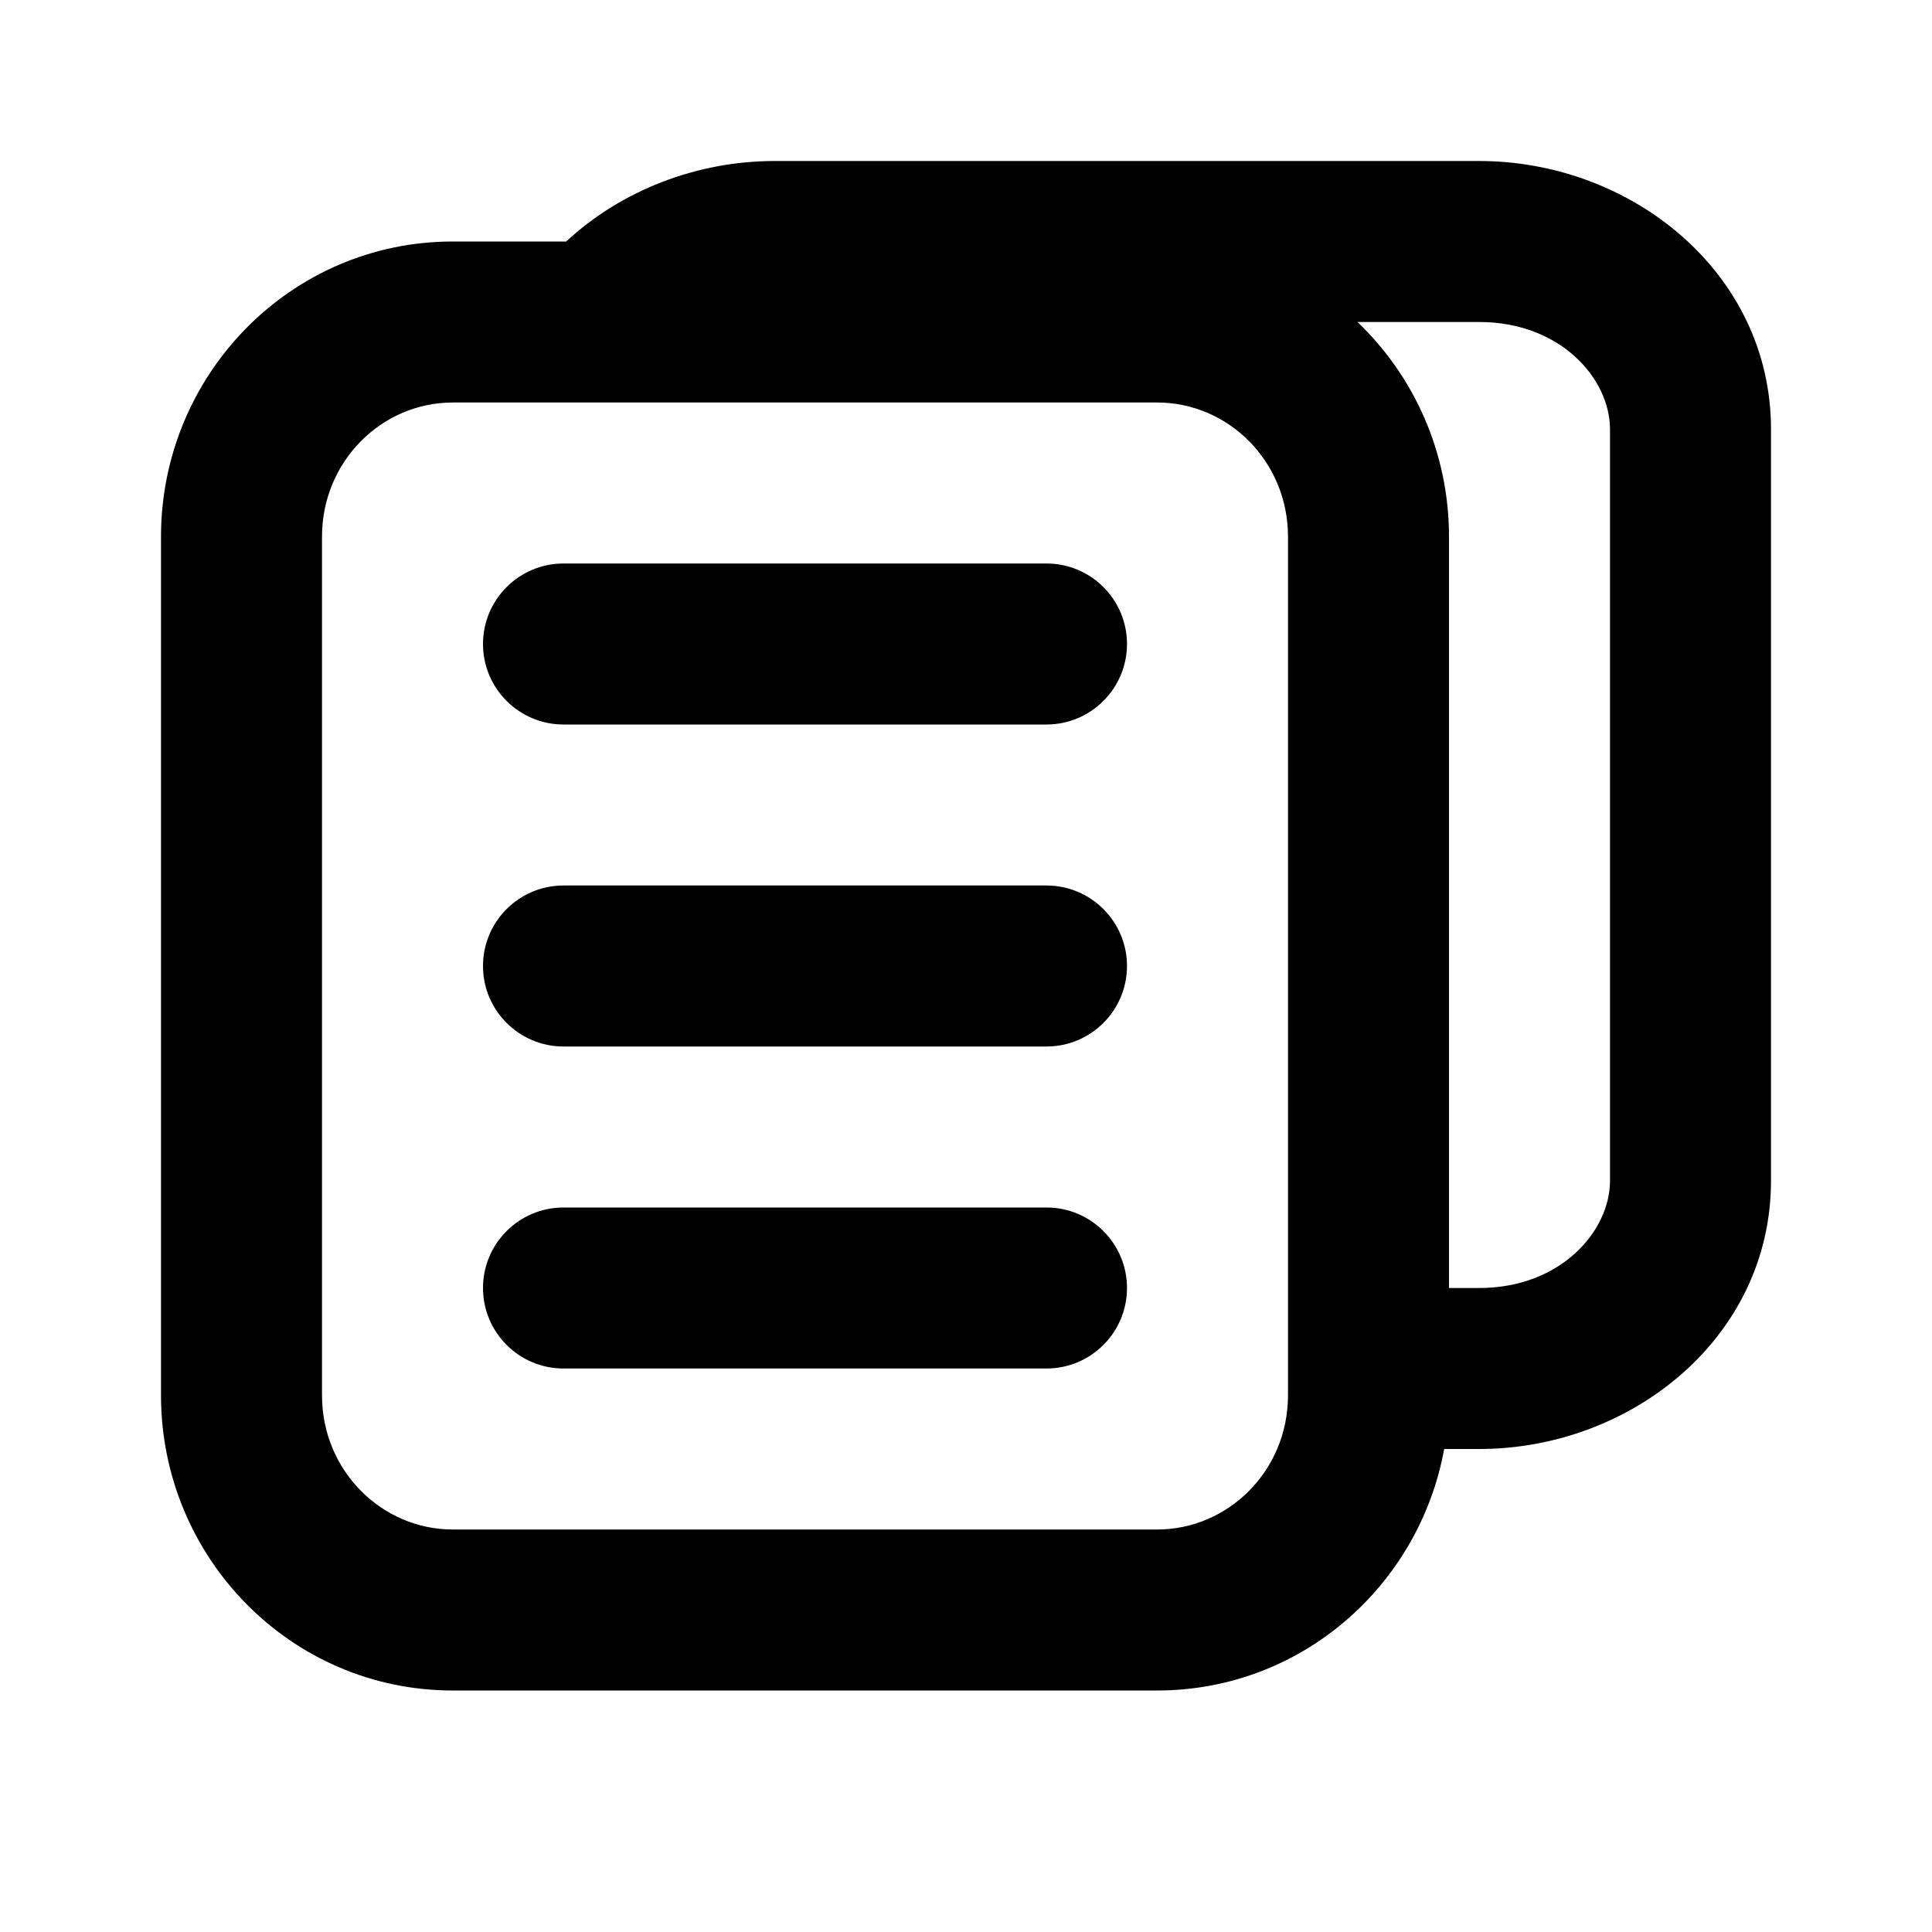
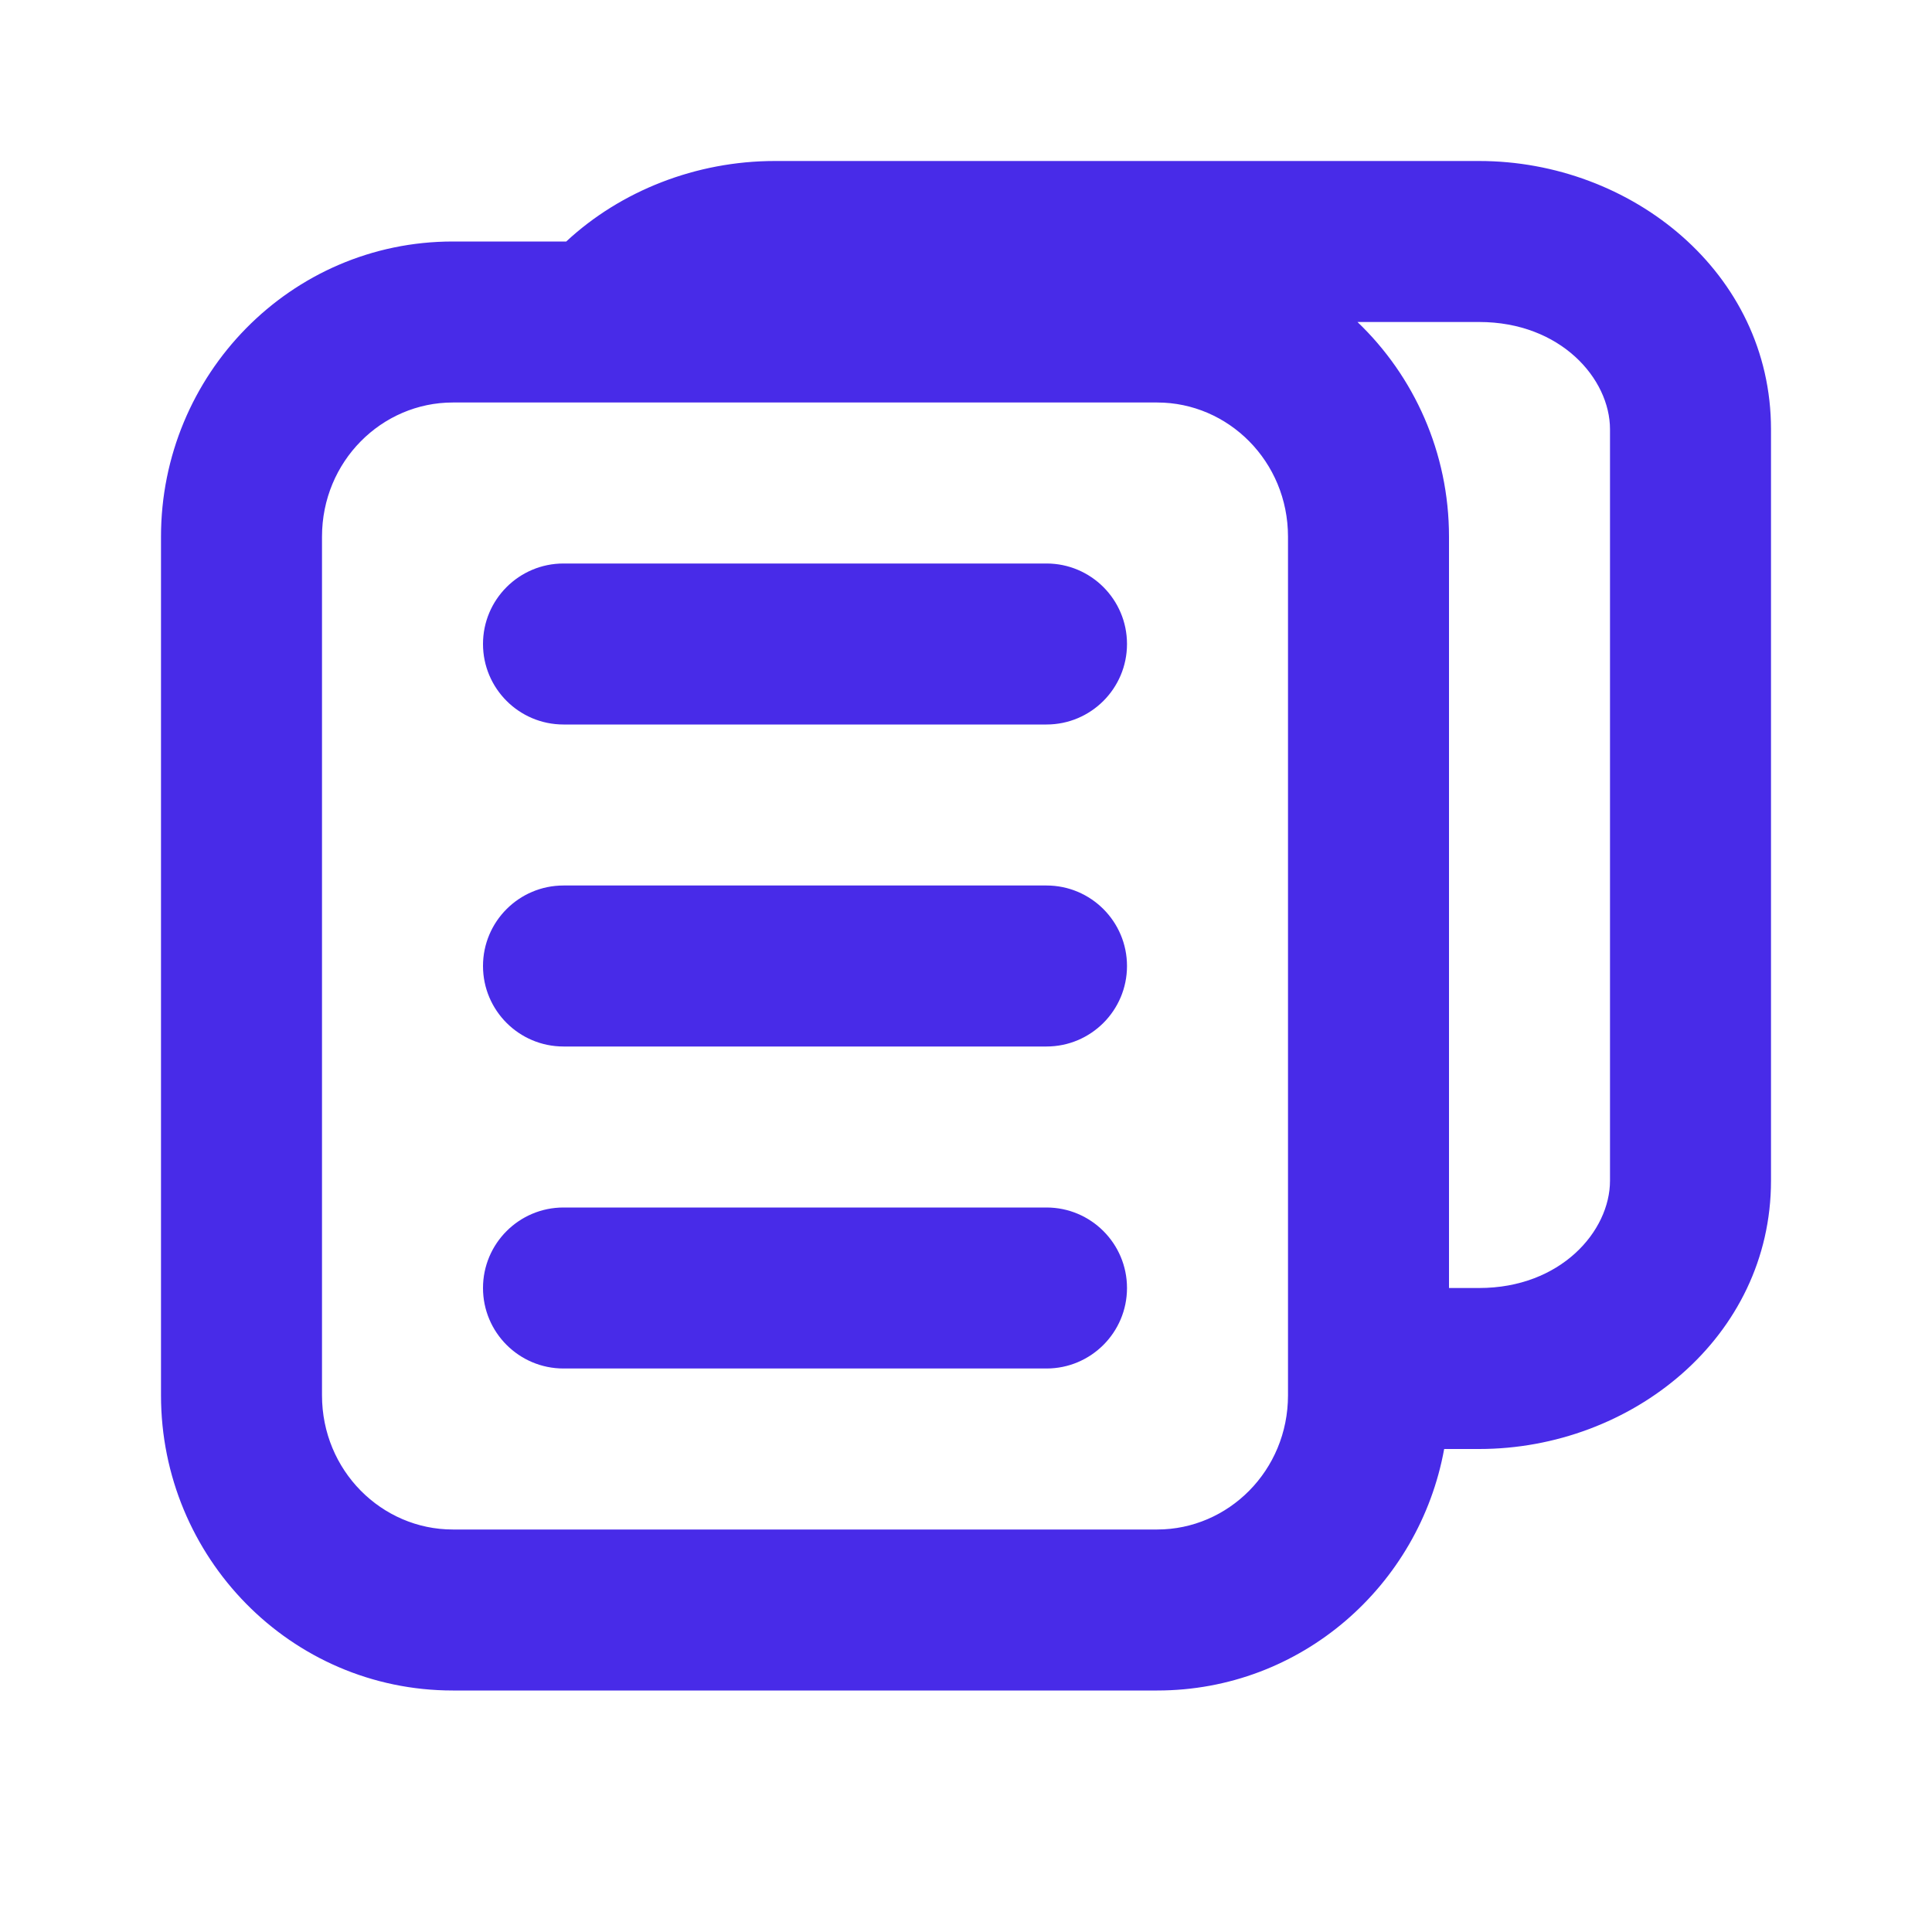
<svg xmlns="http://www.w3.org/2000/svg" width="800px" height="800px" viewBox="0 0 24 24" fill="none">
-   <path d="M7 7C6.448 7 6 7.448 6 8C6 8.552 6.448 9 7 9H13C13.552 9 14 8.552 14 8C14 7.448 13.552 7 13 7H7Z" fill="#000000" />
-   <path d="M6 12C6 11.448 6.448 11 7 11H13C13.552 11 14 11.448 14 12C14 12.552 13.552 13 13 13H7C6.448 13 6 12.552 6 12Z" fill="#000000" />
-   <path d="M7 15C6.448 15 6 15.448 6 16C6 16.552 6.448 17 7 17H13C13.552 17 14 16.552 14 16C14 15.448 13.552 15 13 15H7Z" fill="#000000" />
-   <path fill-rule="evenodd" clip-rule="evenodd" d="M5.625 3H7.034C7.71 2.371 8.647 2 9.625 2H18.375C20.263 2 22 3.385 22 5.333V14.667C22 16.615 20.263 18 18.375 18H17.94C17.631 19.697 16.164 21 14.375 21H5.625C3.608 21 2 19.343 2 17.333V6.667C2 4.657 3.608 3 5.625 3ZM18.375 16H18V6.667C18 5.621 17.565 4.671 16.863 4H18.375C19.386 4 20 4.704 20 5.333V14.667C20 15.296 19.386 16 18.375 16ZM5.625 5C4.742 5 4 5.731 4 6.667V17.333C4 18.269 4.742 19 5.625 19H14.375C15.258 19 16 18.269 16 17.333V6.667C16 5.731 15.258 5 14.375 5H5.625Z" fill="#000000" />
+   <path d="M7 7C6.448 7 6 7.448 6 8C6 8.552 6.448 9 7 9H13C13.552 9 14 8.552 14 8C14 7.448 13.552 7 13 7H7Z" fill="rgb(72, 43, 232)" />
+   <path d="M6 12C6 11.448 6.448 11 7 11H13C13.552 11 14 11.448 14 12C14 12.552 13.552 13 13 13H7C6.448 13 6 12.552 6 12Z" fill="rgb(72, 43, 232)" />
+   <path d="M7 15C6.448 15 6 15.448 6 16C6 16.552 6.448 17 7 17H13C13.552 17 14 16.552 14 16C14 15.448 13.552 15 13 15H7Z" fill="rgb(72, 43, 232)" />
+   <path fill-rule="evenodd" clip-rule="evenodd" d="M5.625 3H7.034C7.71 2.371 8.647 2 9.625 2H18.375C20.263 2 22 3.385 22 5.333V14.667C22 16.615 20.263 18 18.375 18H17.94C17.631 19.697 16.164 21 14.375 21H5.625C3.608 21 2 19.343 2 17.333V6.667C2 4.657 3.608 3 5.625 3ZM18.375 16H18V6.667C18 5.621 17.565 4.671 16.863 4H18.375C19.386 4 20 4.704 20 5.333V14.667C20 15.296 19.386 16 18.375 16ZM5.625 5C4.742 5 4 5.731 4 6.667V17.333C4 18.269 4.742 19 5.625 19H14.375C15.258 19 16 18.269 16 17.333V6.667C16 5.731 15.258 5 14.375 5H5.625Z" fill="rgb(72, 43, 232)" />
</svg>
